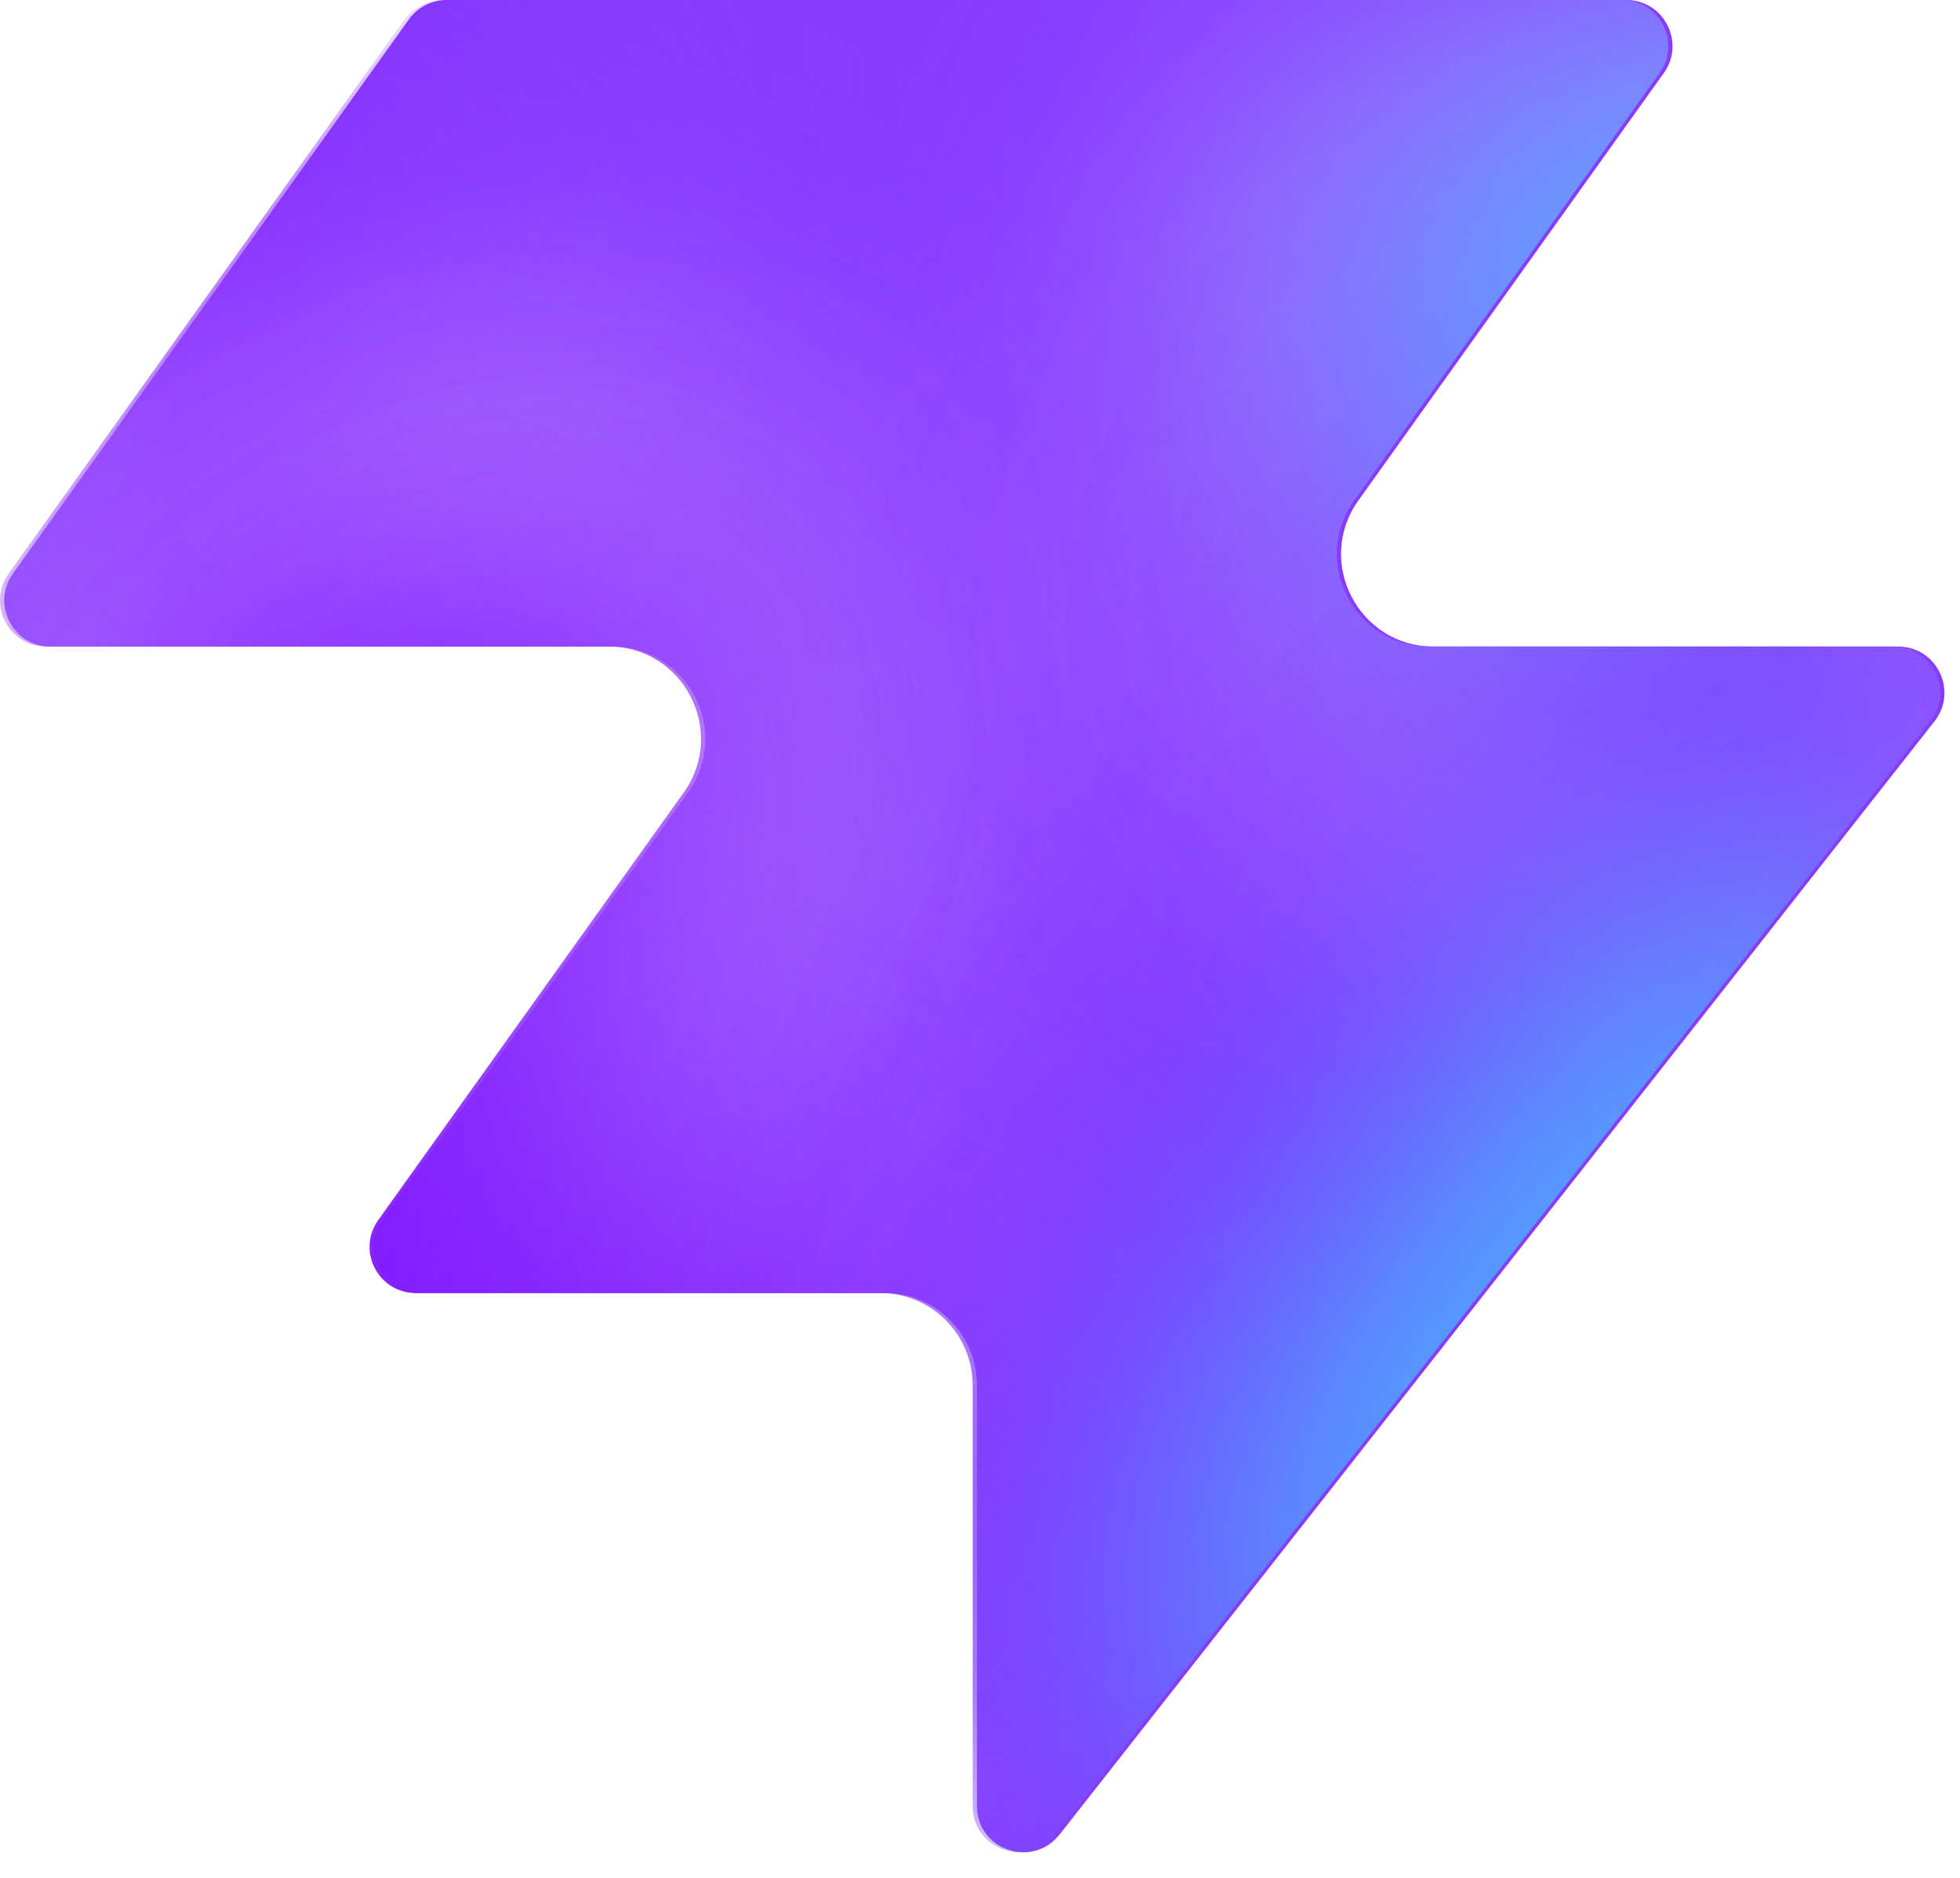
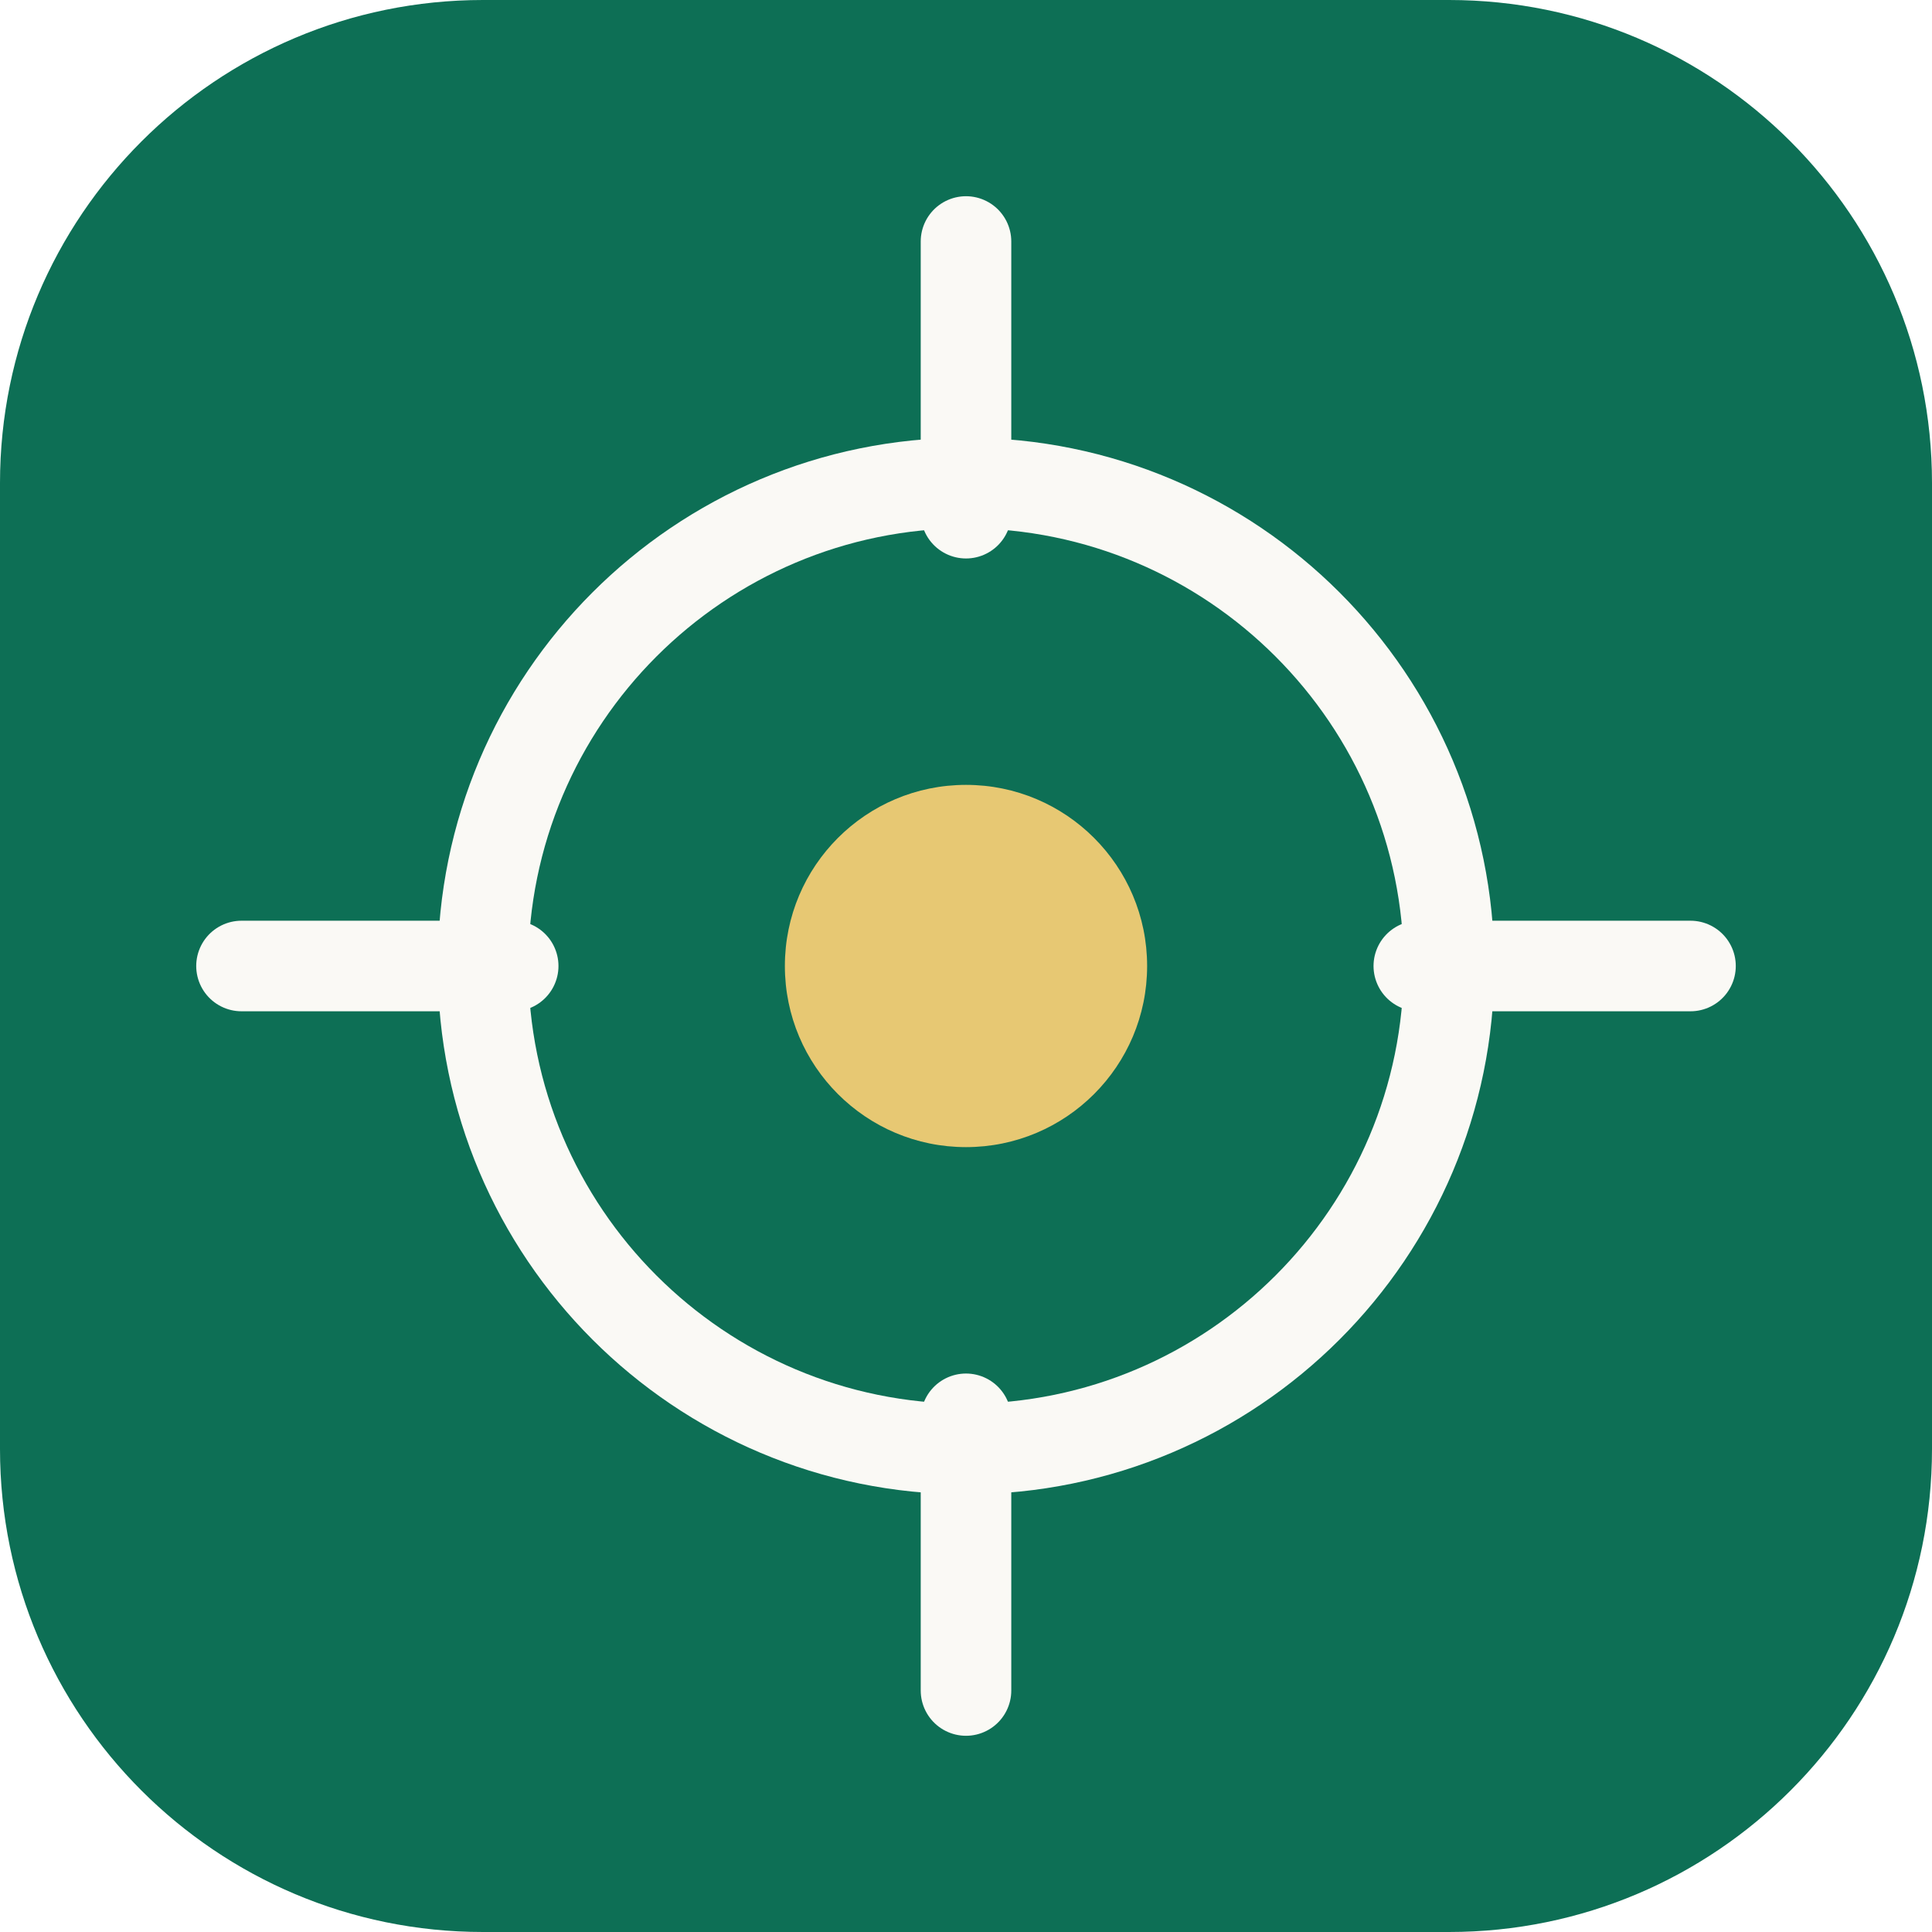
- <svg xmlns="http://www.w3.org/2000/svg" width="48" height="46" fill="none" viewBox="0 0 48 46">
-   <path fill="#863bff" d="M25.946 44.938c-.664.845-2.021.375-2.021-.698V33.937a2.26 2.26 0 0 0-2.262-2.262H10.287c-.92 0-1.456-1.04-.92-1.788l7.48-10.471c1.07-1.497 0-3.578-1.842-3.578H1.237c-.92 0-1.456-1.04-.92-1.788L10.013.474c.214-.297.556-.474.92-.474h28.894c.92 0 1.456 1.04.92 1.788l-7.48 10.471c-1.07 1.498 0 3.579 1.842 3.579h11.377c.943 0 1.473 1.088.89 1.83L25.947 44.94z" style="fill:#863bff;fill:color(display-p3 .525 .23 1);fill-opacity:1" />
-   <mask id="a" width="48" height="46" x="0" y="0" maskUnits="userSpaceOnUse" style="mask-type:alpha">
-     <path fill="#000" d="M25.842 44.938c-.664.844-2.021.375-2.021-.698V33.937a2.26 2.26 0 0 0-2.262-2.262H10.183c-.92 0-1.456-1.04-.92-1.788l7.48-10.471c1.07-1.498 0-3.579-1.842-3.579H1.133c-.92 0-1.456-1.04-.92-1.787L9.91.473c.214-.297.556-.474.92-.474h28.894c.92 0 1.456 1.04.92 1.788l-7.48 10.471c-1.07 1.498 0 3.578 1.842 3.578h11.377c.943 0 1.473 1.088.89 1.832L25.843 44.94z" style="fill:#000;fill-opacity:1" />
-   </mask>
-   <g mask="url(#a)">
-     <g filter="url(#b)">
-       <ellipse cx="5.508" cy="14.704" fill="#ede6ff" rx="5.508" ry="14.704" style="fill:#ede6ff;fill:color(display-p3 .927 .903 1);fill-opacity:1" transform="matrix(.00324 1 1 -.00324 -4.47 31.516)" />
-     </g>
-     <g filter="url(#c)">
-       <ellipse cx="10.399" cy="29.851" fill="#ede6ff" rx="10.399" ry="29.851" style="fill:#ede6ff;fill:color(display-p3 .927 .903 1);fill-opacity:1" transform="matrix(.00324 1 1 -.00324 -39.328 7.883)" />
-     </g>
-     <g filter="url(#d)">
-       <ellipse cx="5.508" cy="30.487" fill="#7e14ff" rx="5.508" ry="30.487" style="fill:#7e14ff;fill:color(display-p3 .492 .077 1);fill-opacity:1" transform="rotate(89.814 -25.913 -14.639)scale(1 -1)" />
-     </g>
-     <g filter="url(#e)">
-       <ellipse cx="5.508" cy="30.599" fill="#7e14ff" rx="5.508" ry="30.599" style="fill:#7e14ff;fill:color(display-p3 .492 .077 1);fill-opacity:1" transform="rotate(89.814 -32.644 -3.334)scale(1 -1)" />
-     </g>
-     <g filter="url(#f)">
-       <ellipse cx="5.508" cy="30.599" fill="#7e14ff" rx="5.508" ry="30.599" style="fill:#7e14ff;fill:color(display-p3 .492 .077 1);fill-opacity:1" transform="matrix(.00324 1 1 -.00324 -34.34 30.47)" />
-     </g>
-     <g filter="url(#g)">
-       <ellipse cx="14.072" cy="22.078" fill="#ede6ff" rx="14.072" ry="22.078" style="fill:#ede6ff;fill:color(display-p3 .927 .903 1);fill-opacity:1" transform="rotate(93.35 24.506 48.493)scale(-1 1)" />
-     </g>
-     <g filter="url(#h)">
-       <ellipse cx="3.47" cy="21.501" fill="#7e14ff" rx="3.47" ry="21.501" style="fill:#7e14ff;fill:color(display-p3 .492 .077 1);fill-opacity:1" transform="rotate(89.009 28.708 47.59)scale(-1 1)" />
-     </g>
-     <g filter="url(#i)">
-       <ellipse cx="3.47" cy="21.501" fill="#7e14ff" rx="3.47" ry="21.501" style="fill:#7e14ff;fill:color(display-p3 .492 .077 1);fill-opacity:1" transform="rotate(89.009 28.708 47.59)scale(-1 1)" />
-     </g>
-     <g filter="url(#j)">
-       <ellipse cx=".387" cy="8.972" fill="#7e14ff" rx="4.407" ry="29.108" style="fill:#7e14ff;fill:color(display-p3 .492 .077 1);fill-opacity:1" transform="rotate(39.51 .387 8.972)" />
-     </g>
-     <g filter="url(#k)">
-       <ellipse cx="47.523" cy="-6.092" fill="#7e14ff" rx="4.407" ry="29.108" style="fill:#7e14ff;fill:color(display-p3 .492 .077 1);fill-opacity:1" transform="rotate(37.892 47.523 -6.092)" />
-     </g>
-     <g filter="url(#l)">
-       <ellipse cx="41.412" cy="6.333" fill="#47bfff" rx="5.971" ry="9.665" style="fill:#47bfff;fill:color(display-p3 .28 .748 1);fill-opacity:1" transform="rotate(37.892 41.412 6.333)" />
-     </g>
-     <g filter="url(#m)">
-       <ellipse cx="-1.879" cy="38.332" fill="#7e14ff" rx="4.407" ry="29.108" style="fill:#7e14ff;fill:color(display-p3 .492 .077 1);fill-opacity:1" transform="rotate(37.892 -1.88 38.332)" />
-     </g>
-     <g filter="url(#n)">
-       <ellipse cx="-1.879" cy="38.332" fill="#7e14ff" rx="4.407" ry="29.108" style="fill:#7e14ff;fill:color(display-p3 .492 .077 1);fill-opacity:1" transform="rotate(37.892 -1.88 38.332)" />
-     </g>
-     <g filter="url(#o)">
-       <ellipse cx="35.651" cy="29.907" fill="#7e14ff" rx="4.407" ry="29.108" style="fill:#7e14ff;fill:color(display-p3 .492 .077 1);fill-opacity:1" transform="rotate(37.892 35.651 29.907)" />
-     </g>
-     <g filter="url(#p)">
-       <ellipse cx="38.418" cy="32.4" fill="#47bfff" rx="5.971" ry="15.297" style="fill:#47bfff;fill:color(display-p3 .28 .748 1);fill-opacity:1" transform="rotate(37.892 38.418 32.4)" />
-     </g>
-   </g>
-   <defs>
-     <filter id="b" width="60.045" height="41.654" x="-19.77" y="16.149" color-interpolation-filters="sRGB" filterUnits="userSpaceOnUse">
-       <feFlood flood-opacity="0" result="BackgroundImageFix" />
-       <feBlend in="SourceGraphic" in2="BackgroundImageFix" result="shape" />
-       <feGaussianBlur result="effect1_foregroundBlur_2002_17158" stdDeviation="7.659" />
-     </filter>
-     <filter id="c" width="90.34" height="51.437" x="-54.613" y="-7.533" color-interpolation-filters="sRGB" filterUnits="userSpaceOnUse">
-       <feFlood flood-opacity="0" result="BackgroundImageFix" />
-       <feBlend in="SourceGraphic" in2="BackgroundImageFix" result="shape" />
-       <feGaussianBlur result="effect1_foregroundBlur_2002_17158" stdDeviation="7.659" />
-     </filter>
-     <filter id="d" width="79.355" height="29.4" x="-49.64" y="2.03" color-interpolation-filters="sRGB" filterUnits="userSpaceOnUse">
-       <feFlood flood-opacity="0" result="BackgroundImageFix" />
-       <feBlend in="SourceGraphic" in2="BackgroundImageFix" result="shape" />
-       <feGaussianBlur result="effect1_foregroundBlur_2002_17158" stdDeviation="4.596" />
-     </filter>
-     <filter id="e" width="79.579" height="29.4" x="-45.045" y="20.029" color-interpolation-filters="sRGB" filterUnits="userSpaceOnUse">
-       <feFlood flood-opacity="0" result="BackgroundImageFix" />
-       <feBlend in="SourceGraphic" in2="BackgroundImageFix" result="shape" />
-       <feGaussianBlur result="effect1_foregroundBlur_2002_17158" stdDeviation="4.596" />
-     </filter>
-     <filter id="f" width="79.579" height="29.4" x="-43.513" y="21.178" color-interpolation-filters="sRGB" filterUnits="userSpaceOnUse">
-       <feFlood flood-opacity="0" result="BackgroundImageFix" />
-       <feBlend in="SourceGraphic" in2="BackgroundImageFix" result="shape" />
-       <feGaussianBlur result="effect1_foregroundBlur_2002_17158" stdDeviation="4.596" />
-     </filter>
-     <filter id="g" width="74.749" height="58.852" x="15.756" y="-17.901" color-interpolation-filters="sRGB" filterUnits="userSpaceOnUse">
-       <feFlood flood-opacity="0" result="BackgroundImageFix" />
-       <feBlend in="SourceGraphic" in2="BackgroundImageFix" result="shape" />
-       <feGaussianBlur result="effect1_foregroundBlur_2002_17158" stdDeviation="7.659" />
-     </filter>
-     <filter id="h" width="61.377" height="25.362" x="23.548" y="2.284" color-interpolation-filters="sRGB" filterUnits="userSpaceOnUse">
-       <feFlood flood-opacity="0" result="BackgroundImageFix" />
-       <feBlend in="SourceGraphic" in2="BackgroundImageFix" result="shape" />
-       <feGaussianBlur result="effect1_foregroundBlur_2002_17158" stdDeviation="4.596" />
-     </filter>
-     <filter id="i" width="61.377" height="25.362" x="23.548" y="2.284" color-interpolation-filters="sRGB" filterUnits="userSpaceOnUse">
-       <feFlood flood-opacity="0" result="BackgroundImageFix" />
-       <feBlend in="SourceGraphic" in2="BackgroundImageFix" result="shape" />
-       <feGaussianBlur result="effect1_foregroundBlur_2002_17158" stdDeviation="4.596" />
-     </filter>
-     <filter id="j" width="56.045" height="63.649" x="-27.636" y="-22.853" color-interpolation-filters="sRGB" filterUnits="userSpaceOnUse">
-       <feFlood flood-opacity="0" result="BackgroundImageFix" />
-       <feBlend in="SourceGraphic" in2="BackgroundImageFix" result="shape" />
-       <feGaussianBlur result="effect1_foregroundBlur_2002_17158" stdDeviation="4.596" />
-     </filter>
-     <filter id="k" width="54.814" height="64.646" x="20.116" y="-38.415" color-interpolation-filters="sRGB" filterUnits="userSpaceOnUse">
-       <feFlood flood-opacity="0" result="BackgroundImageFix" />
-       <feBlend in="SourceGraphic" in2="BackgroundImageFix" result="shape" />
-       <feGaussianBlur result="effect1_foregroundBlur_2002_17158" stdDeviation="4.596" />
-     </filter>
-     <filter id="l" width="33.541" height="35.313" x="24.641" y="-11.323" color-interpolation-filters="sRGB" filterUnits="userSpaceOnUse">
-       <feFlood flood-opacity="0" result="BackgroundImageFix" />
-       <feBlend in="SourceGraphic" in2="BackgroundImageFix" result="shape" />
-       <feGaussianBlur result="effect1_foregroundBlur_2002_17158" stdDeviation="4.596" />
-     </filter>
-     <filter id="m" width="54.814" height="64.646" x="-29.286" y="6.009" color-interpolation-filters="sRGB" filterUnits="userSpaceOnUse">
-       <feFlood flood-opacity="0" result="BackgroundImageFix" />
-       <feBlend in="SourceGraphic" in2="BackgroundImageFix" result="shape" />
-       <feGaussianBlur result="effect1_foregroundBlur_2002_17158" stdDeviation="4.596" />
-     </filter>
-     <filter id="n" width="54.814" height="64.646" x="-29.286" y="6.009" color-interpolation-filters="sRGB" filterUnits="userSpaceOnUse">
-       <feFlood flood-opacity="0" result="BackgroundImageFix" />
-       <feBlend in="SourceGraphic" in2="BackgroundImageFix" result="shape" />
-       <feGaussianBlur result="effect1_foregroundBlur_2002_17158" stdDeviation="4.596" />
-     </filter>
-     <filter id="o" width="54.814" height="64.646" x="8.244" y="-2.416" color-interpolation-filters="sRGB" filterUnits="userSpaceOnUse">
-       <feFlood flood-opacity="0" result="BackgroundImageFix" />
-       <feBlend in="SourceGraphic" in2="BackgroundImageFix" result="shape" />
-       <feGaussianBlur result="effect1_foregroundBlur_2002_17158" stdDeviation="4.596" />
-     </filter>
-     <filter id="p" width="39.409" height="43.623" x="18.713" y="10.588" color-interpolation-filters="sRGB" filterUnits="userSpaceOnUse">
-       <feFlood flood-opacity="0" result="BackgroundImageFix" />
-       <feBlend in="SourceGraphic" in2="BackgroundImageFix" result="shape" />
-       <feGaussianBlur result="effect1_foregroundBlur_2002_17158" stdDeviation="4.596" />
-     </filter>
-   </defs>
+ <svg xmlns="http://www.w3.org/2000/svg" viewBox="0 0 64 64">
+   <rect width="64" height="64" rx="16" fill="#0d6f55" />
+   <circle cx="32" cy="32" r="16" fill="none" stroke="#faf9f5" stroke-width="3" />
+   <circle cx="32" cy="32" r="6" fill="#e7c873" />
+   <path d="M32 8v9M32 47v9M8 32h9M47 32h9" stroke="#faf9f5" stroke-width="3" stroke-linecap="round" />
</svg>
